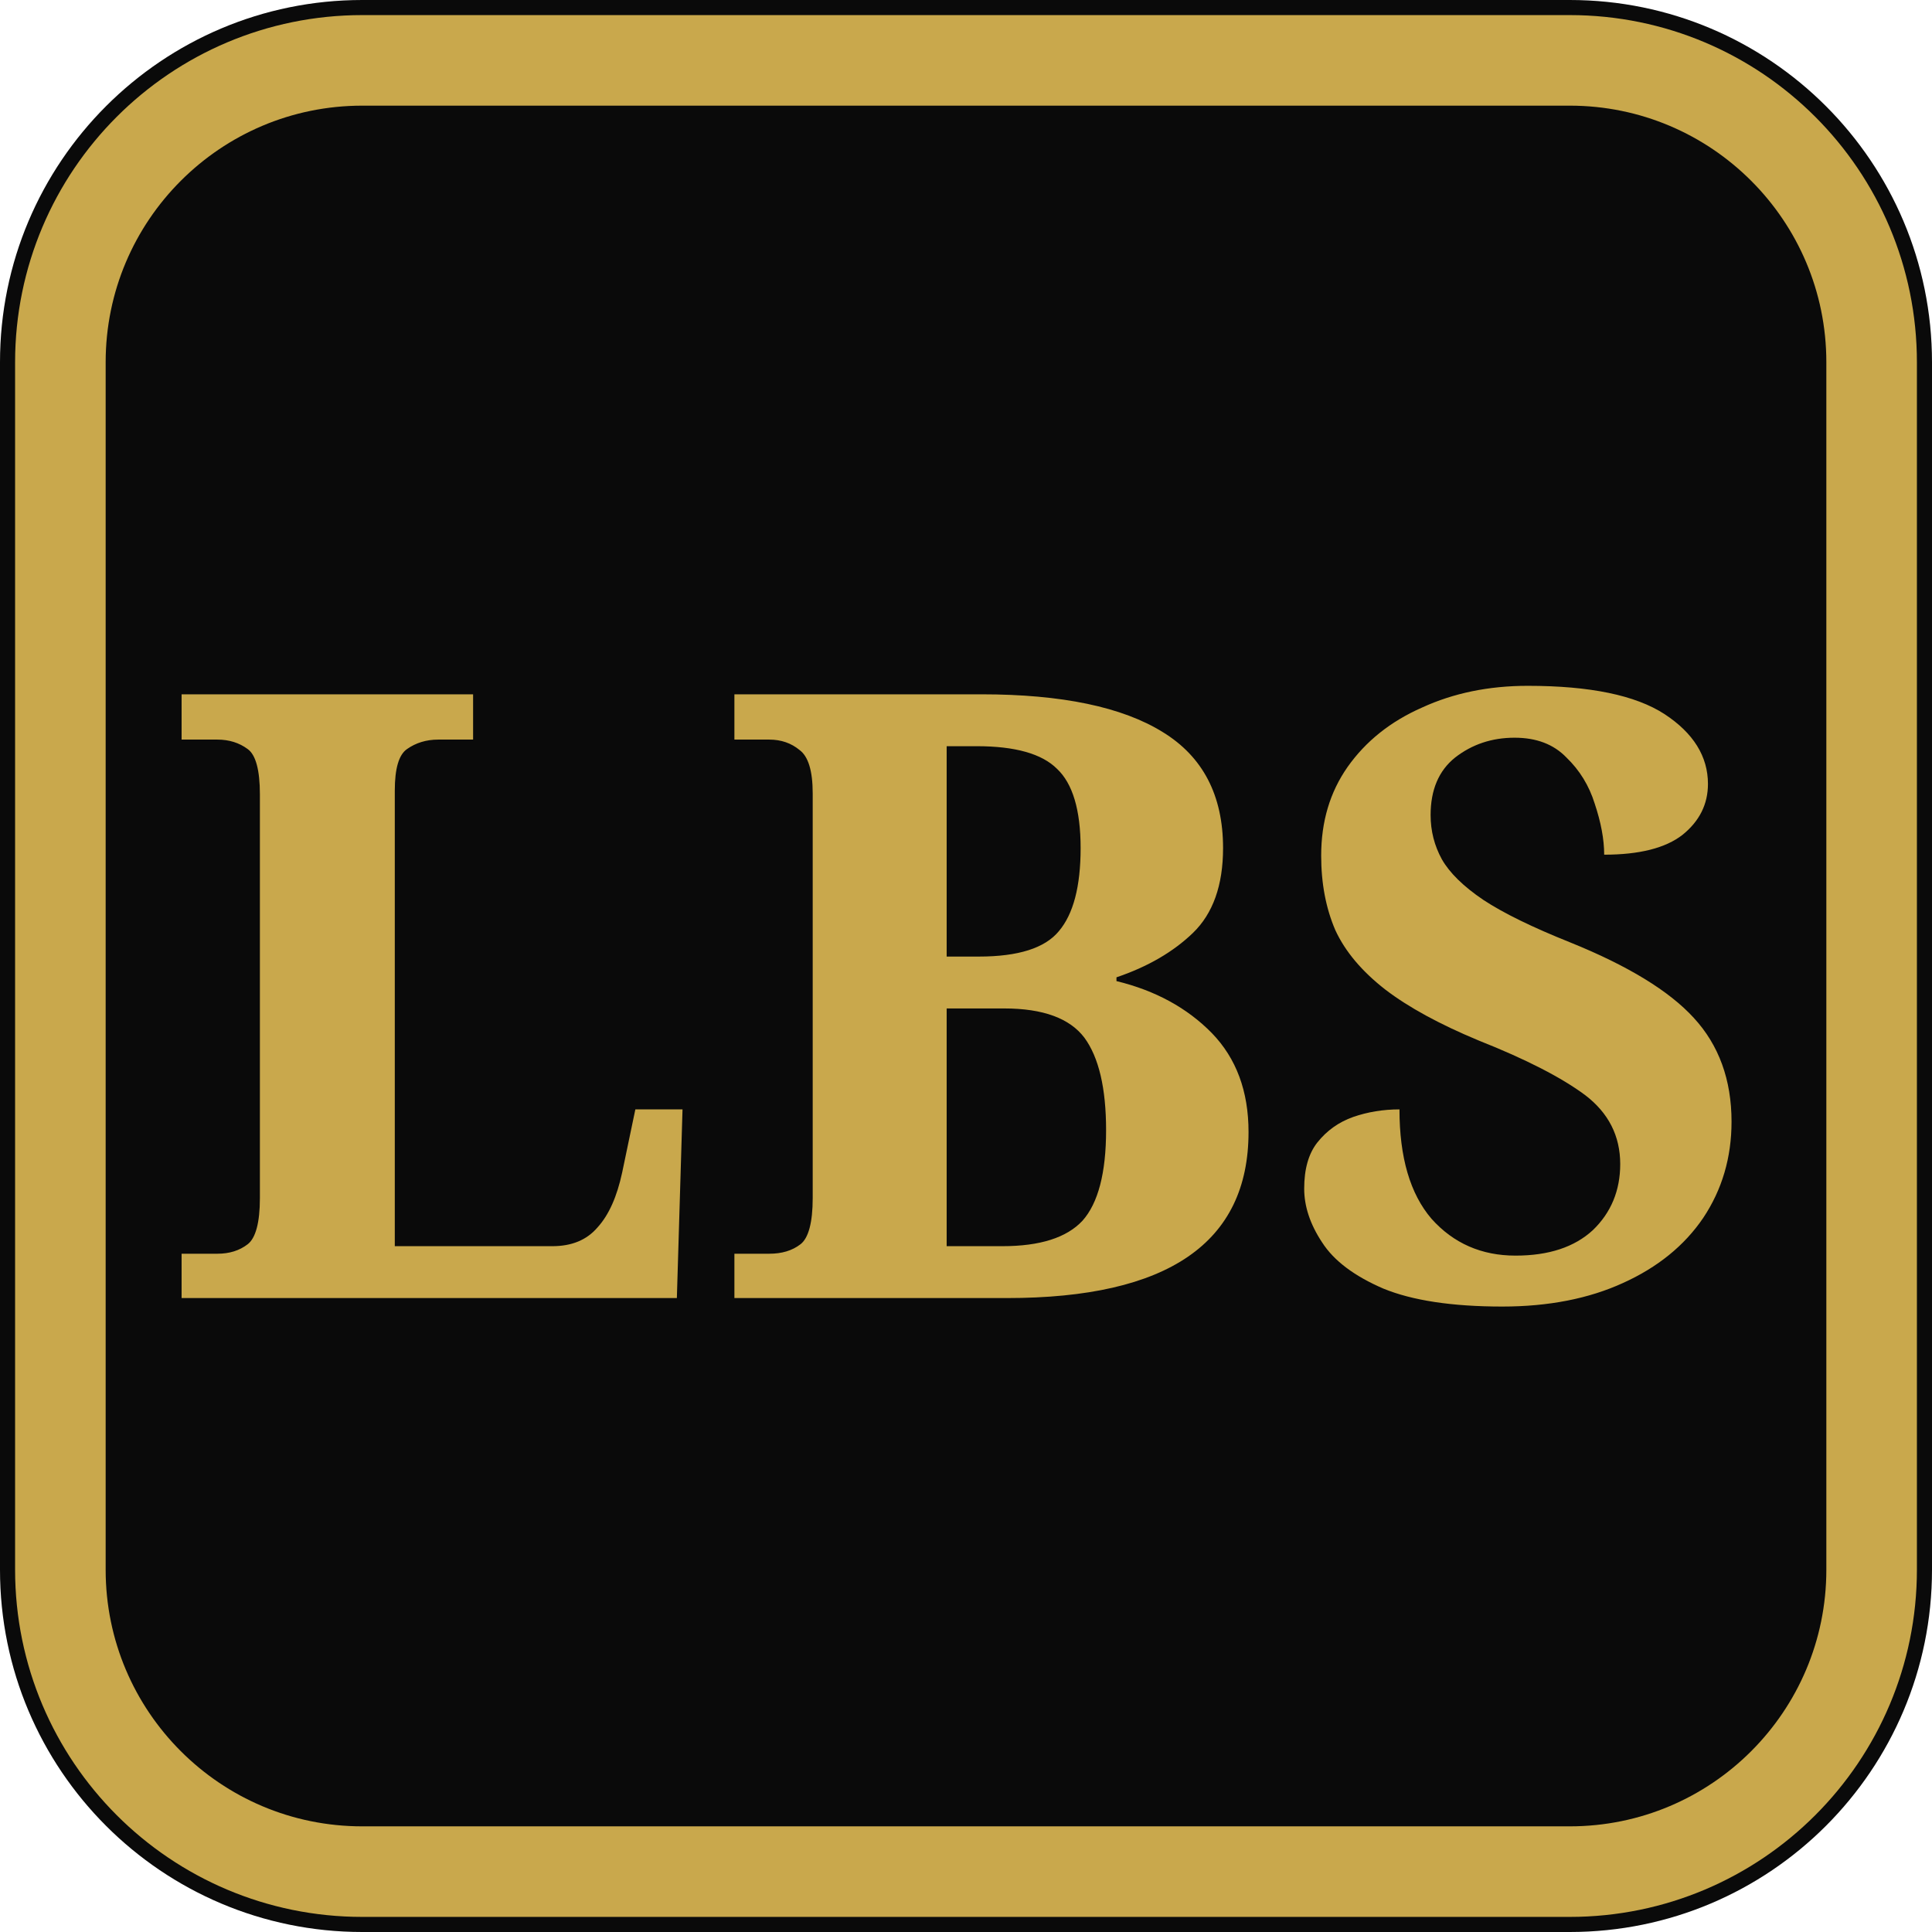
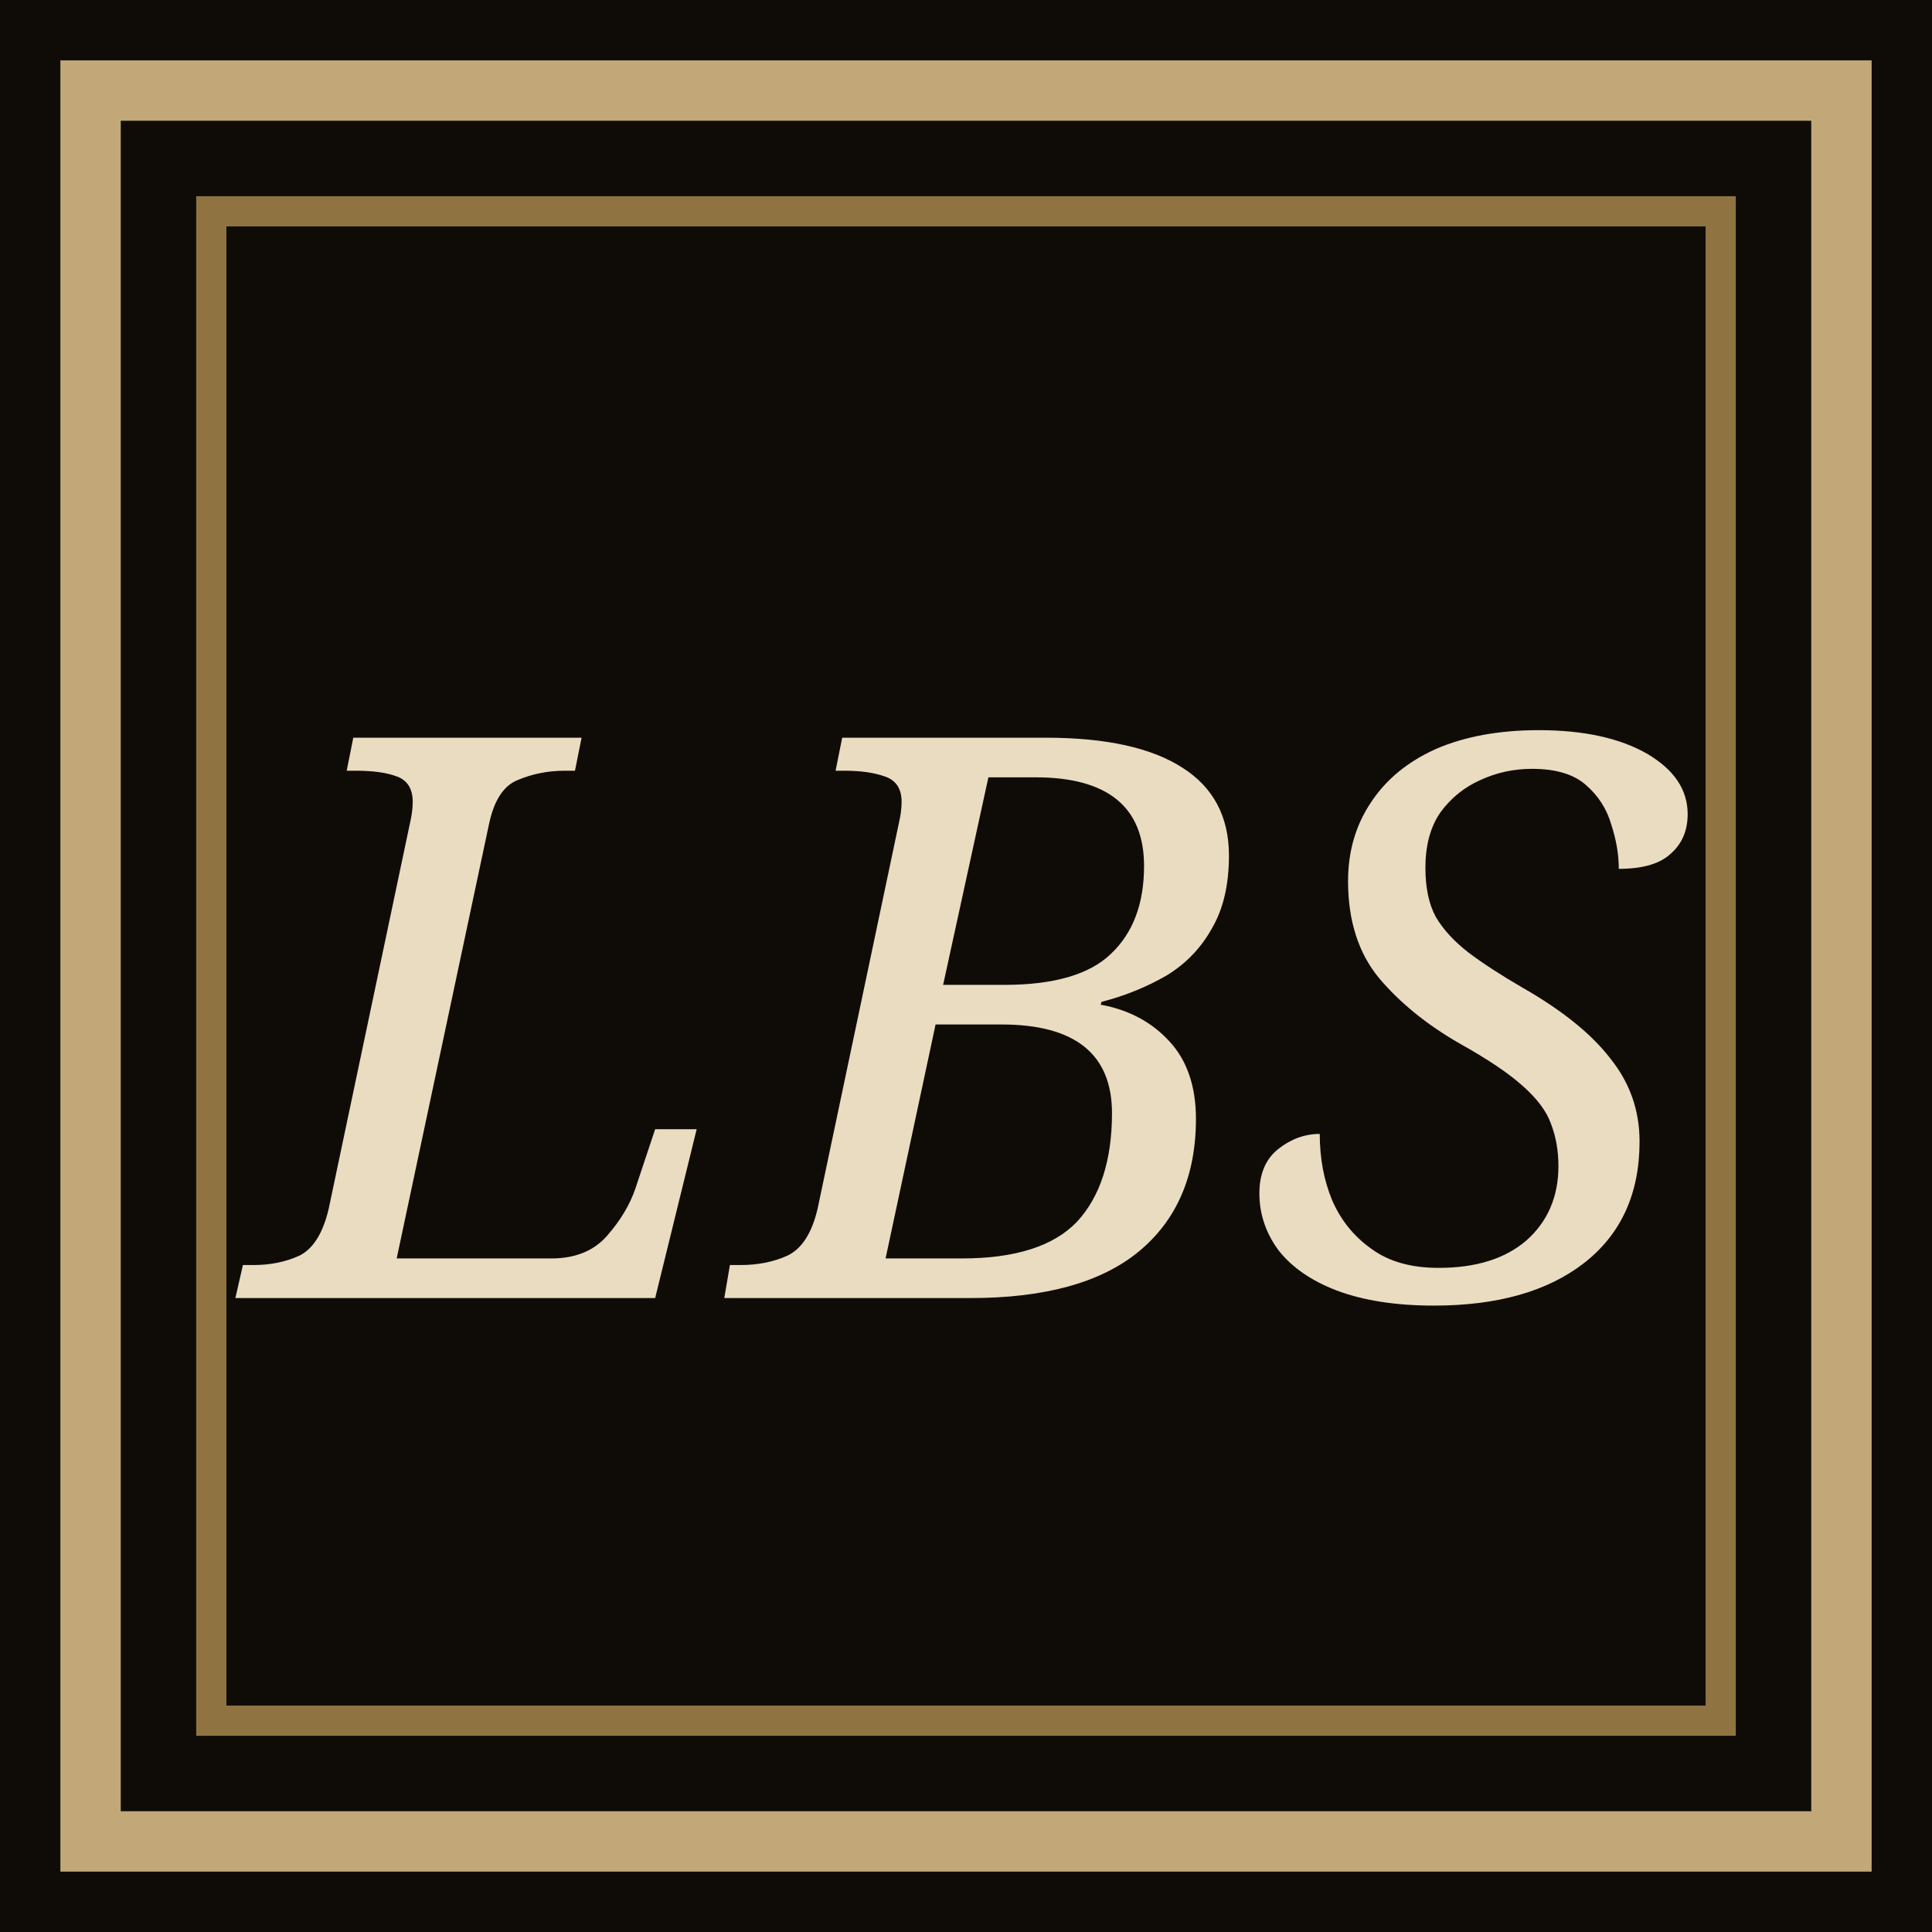
<svg xmlns="http://www.w3.org/2000/svg" viewBox="0 0 32 32">
-   <rect width="32" height="32" rx="6" fill="#0a0a0a" />
-   <rect x="1" y="1" width="30" height="30" rx="5" fill="none" stroke="#c9a84c" stroke-width="1.5" />
-   <text x="16" y="21.5" text-anchor="middle" font-family="Georgia, serif" font-weight="700" font-size="14" fill="#c9a84c">LBS</text>
+   <rect width="32" height="32" fill="#0f0c08" />
+   <rect x="1.5" y="1.5" width="29" height="29" fill="none" stroke="#c2a878" stroke-width="1" />
+   <rect x="3.5" y="3.5" width="25" height="25" fill="none" stroke="#8f7442" stroke-width="0.5" />
+   <text x="16" y="21.5" text-anchor="middle" font-family="Georgia, serif" font-style="italic" font-weight="500" font-size="13" fill="#e9dcc0">LBS</text>
</svg>
